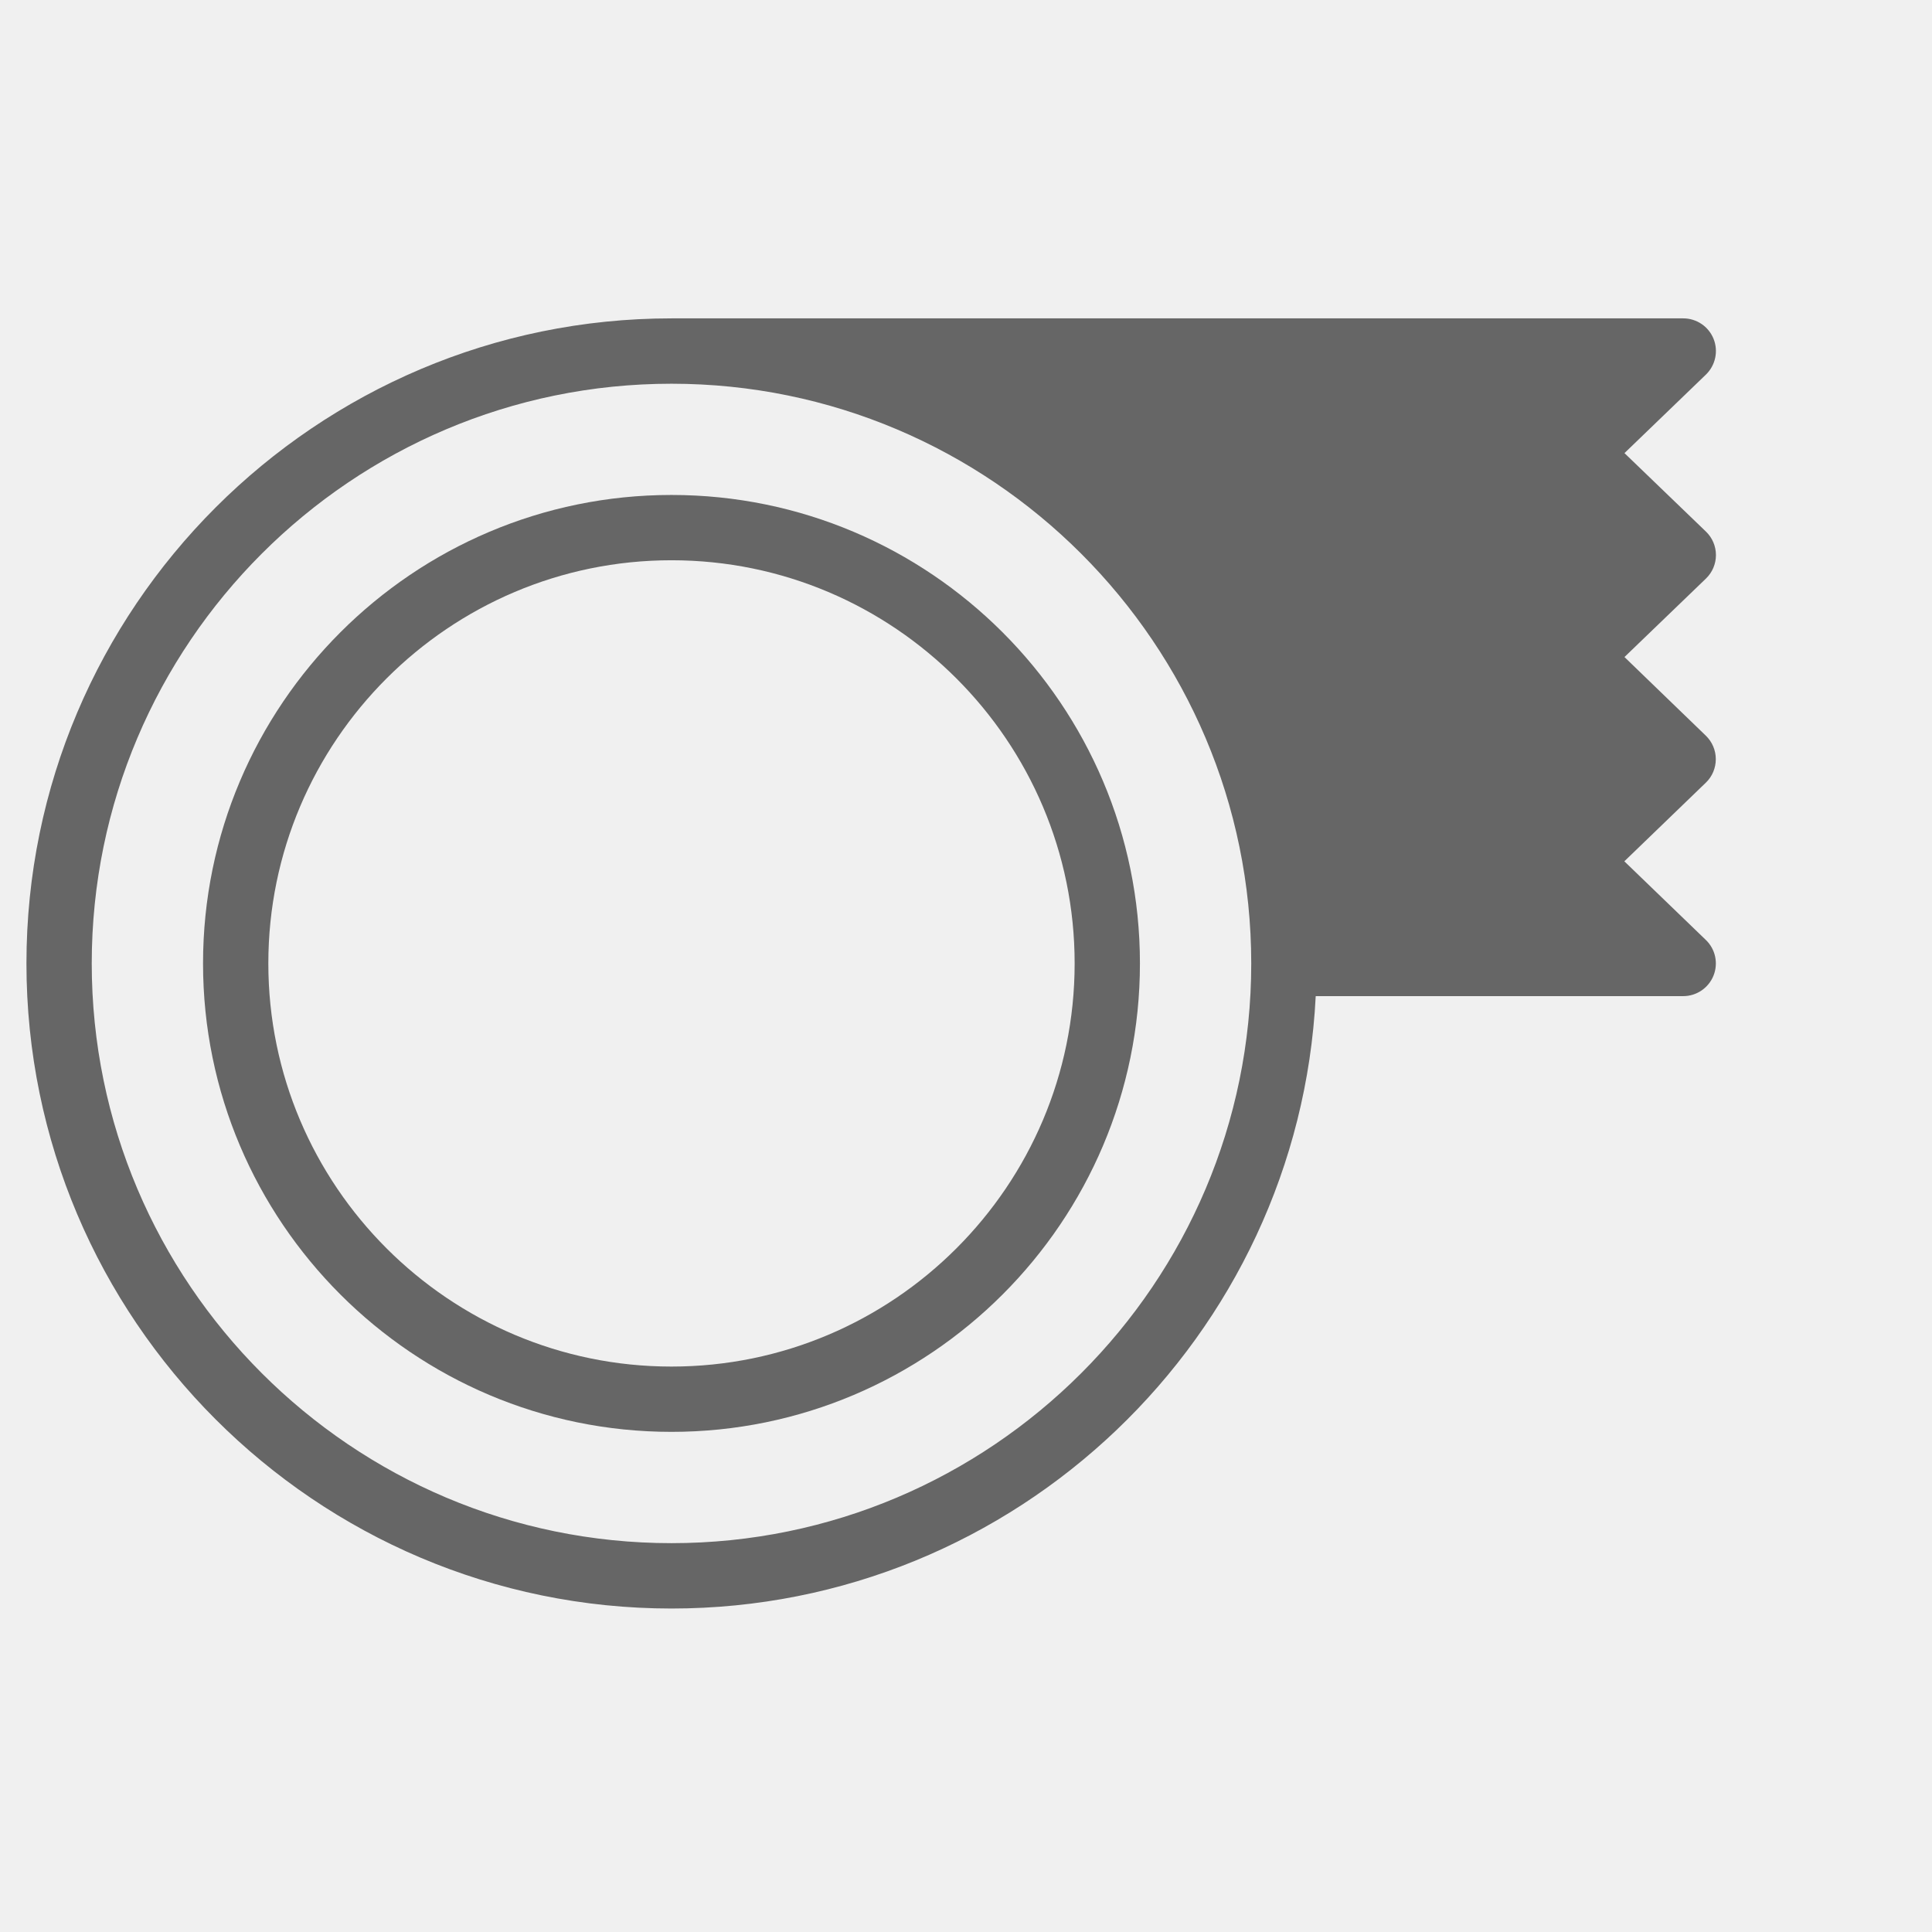
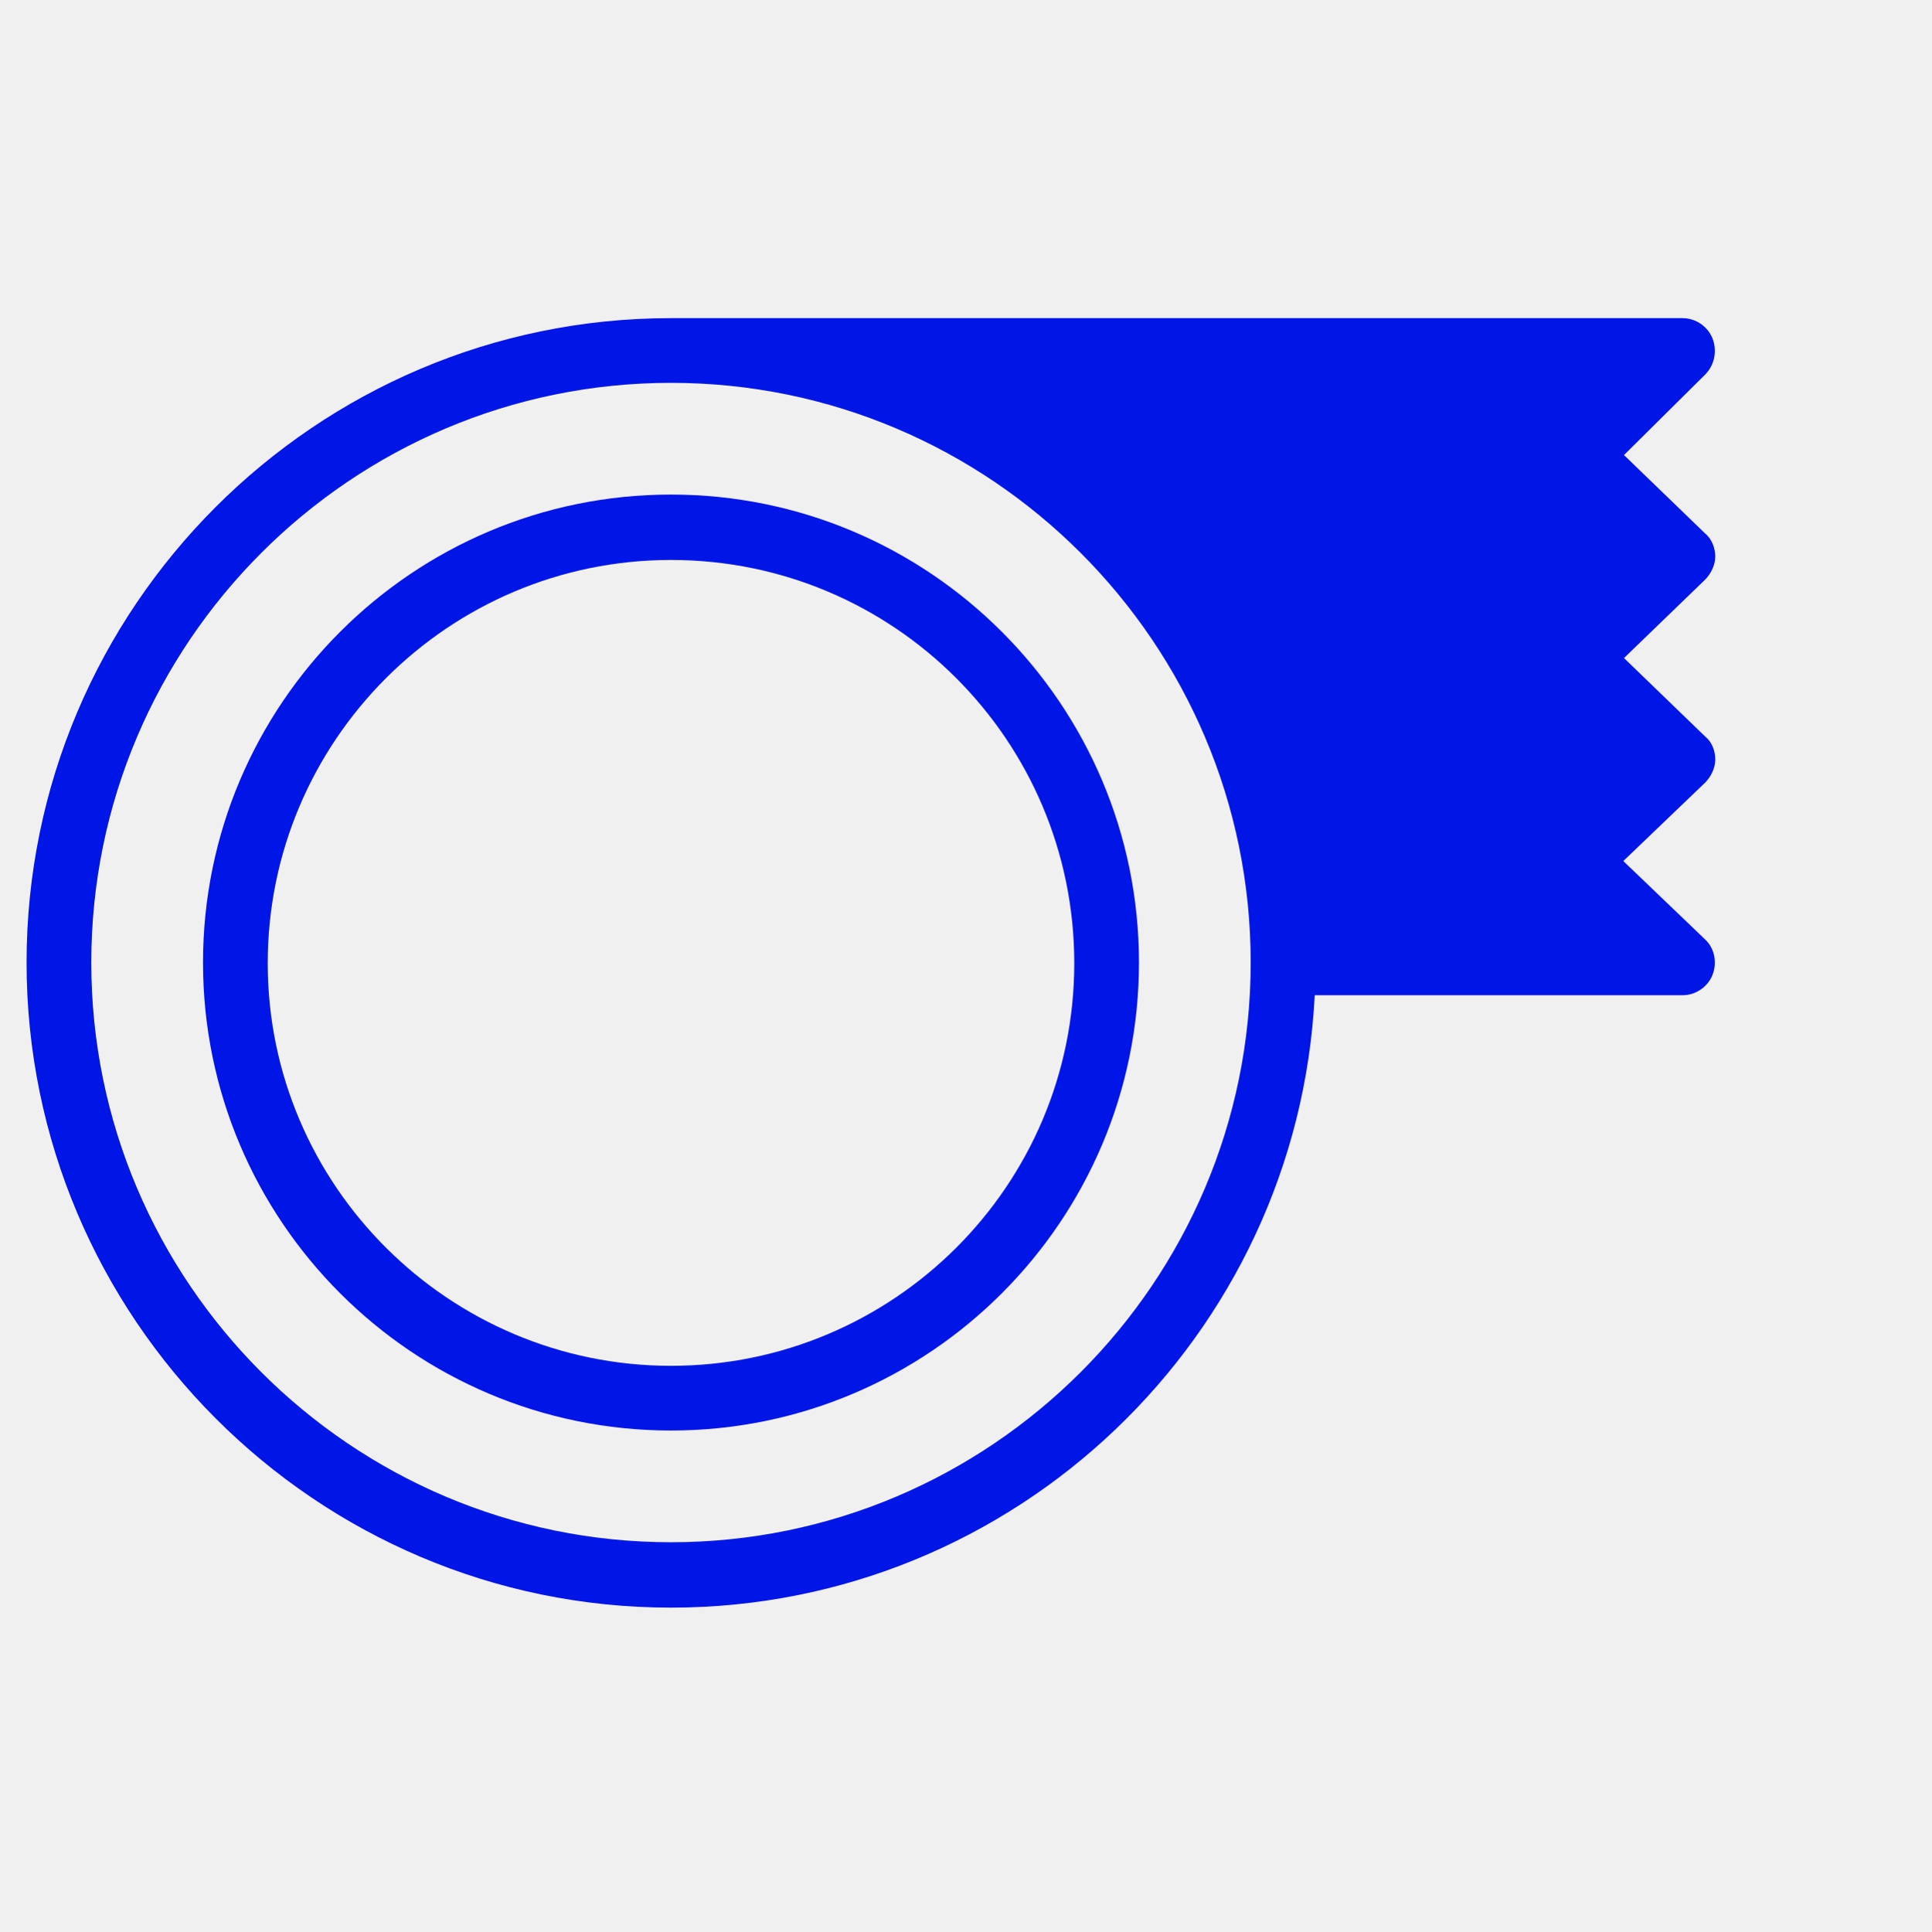
- <svg xmlns="http://www.w3.org/2000/svg" version="1.1" x="0px" y="0px" viewBox="0 0 283.46 283.46" style="enable-background:new 0 0 283.46 283.46;" xml:space="preserve">
+ <svg xmlns="http://www.w3.org/2000/svg" version="1.1" id="レイヤー_1" x="0px" y="0px" viewBox="0 0 283.5 283.5" style="enable-background:new 0 0 283.5 283.5;" xml:space="preserve">
  <style type="text/css">
- 	.st0{fill:none;}
- 	.st1{fill:#666666;}
- 	.st2{fill:#E4E6E6;}
- 	.st3{fill:#FFFFFF;}
+ 	.st0{fill:#0016E7;}
</style>
-   <g id="レイヤー_2">
+   <g id="レイヤー_2_00000093865570529499300340000009499429666746675592_">
</g>
-   <g id="レイヤー_1">
-     <path class="st1" d="M251.41,49.71c-0.73-1.81-2.49-3-4.45-3H98.52c-52.19,0-94.64,42.46-94.64,94.64S46.34,236,98.52,236   c50.58,0,92.02-39.88,94.52-89.85h53.92c1.95,0,3.71-1.19,4.44-3c0.73-1.81,0.29-3.89-1.12-5.24l-11.96-11.54l11.96-11.54   c0.94-0.9,1.46-2.15,1.46-3.45c0-1.3-0.53-2.55-1.47-3.45L238.34,96.4l11.95-11.51c0.94-0.9,1.47-2.15,1.47-3.45   s-0.53-2.55-1.47-3.45l-11.95-11.51l11.95-11.52C251.69,53.6,252.14,51.53,251.41,49.71z M98.52,226.41   c-46.9,0-85.06-38.16-85.06-85.06S51.62,56.3,98.52,56.3s85.06,38.16,85.06,85.06S145.42,226.41,98.52,226.41z" />
-     <path class="st1" d="M98.52,72.62c-37.9,0-68.73,30.83-68.73,68.73s30.83,68.73,68.73,68.73c37.9,0,68.73-30.83,68.73-68.73   S136.42,72.62,98.52,72.62z M98.52,200.5c-32.61,0-59.15-26.53-59.15-59.15s26.53-59.15,59.15-59.15s59.15,26.53,59.15,59.15   S131.13,200.5,98.52,200.5z" />
+   <g id="レイヤー_1_00000154388157135452362130000008843092170671891843_">
+     <path class="st0" d="M251.4,49.7c-0.7-1.8-2.5-3-4.4-3H98.5c-52.2,0-94.6,42.5-94.6,94.6S46.3,236,98.5,236   c50.6,0,92-39.9,94.5-89.9H247c1.9,0,3.7-1.2,4.4-3s0.3-3.9-1.1-5.2l-12-11.5l12-11.5c0.9-0.9,1.5-2.2,1.5-3.4   c0-1.3-0.5-2.6-1.5-3.4l-11.9-11.5l11.9-11.5c0.9-0.9,1.5-2.2,1.5-3.4s-0.5-2.6-1.5-3.4l-11.9-11.5L250.3,55   C251.7,53.6,252.1,51.5,251.4,49.7z M98.5,226.4c-46.9,0-85.1-38.2-85.1-85.1s38.2-85.1,85.1-85.1s85.1,38.2,85.1,85.1   S145.4,226.4,98.5,226.4z" />
+     <path class="st0" d="M98.5,72.6c-37.9,0-68.7,30.8-68.7,68.7s30.8,68.7,68.7,68.7s68.7-30.8,68.7-68.7S136.4,72.6,98.5,72.6z    M98.5,200.5c-32.6,0-59.2-26.5-59.2-59.1s26.5-59.2,59.2-59.2s59.2,26.5,59.2,59.2S131.1,200.5,98.5,200.5z" />
  </g>
</svg>
